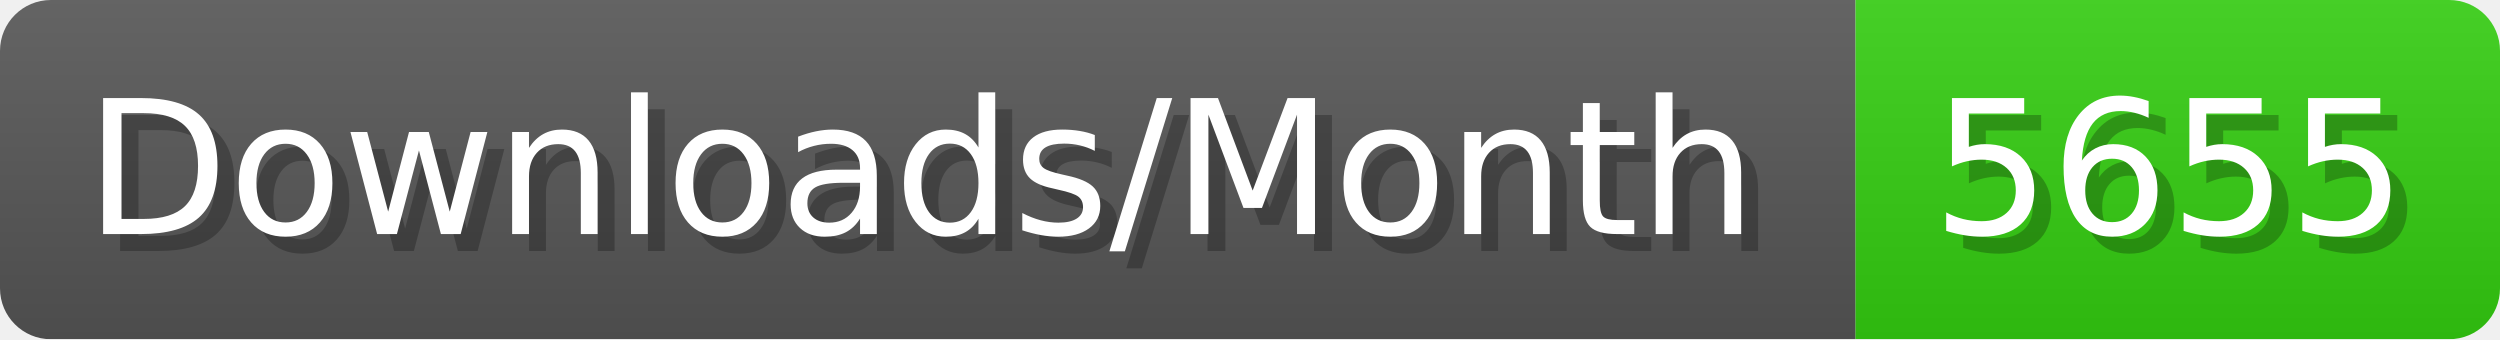
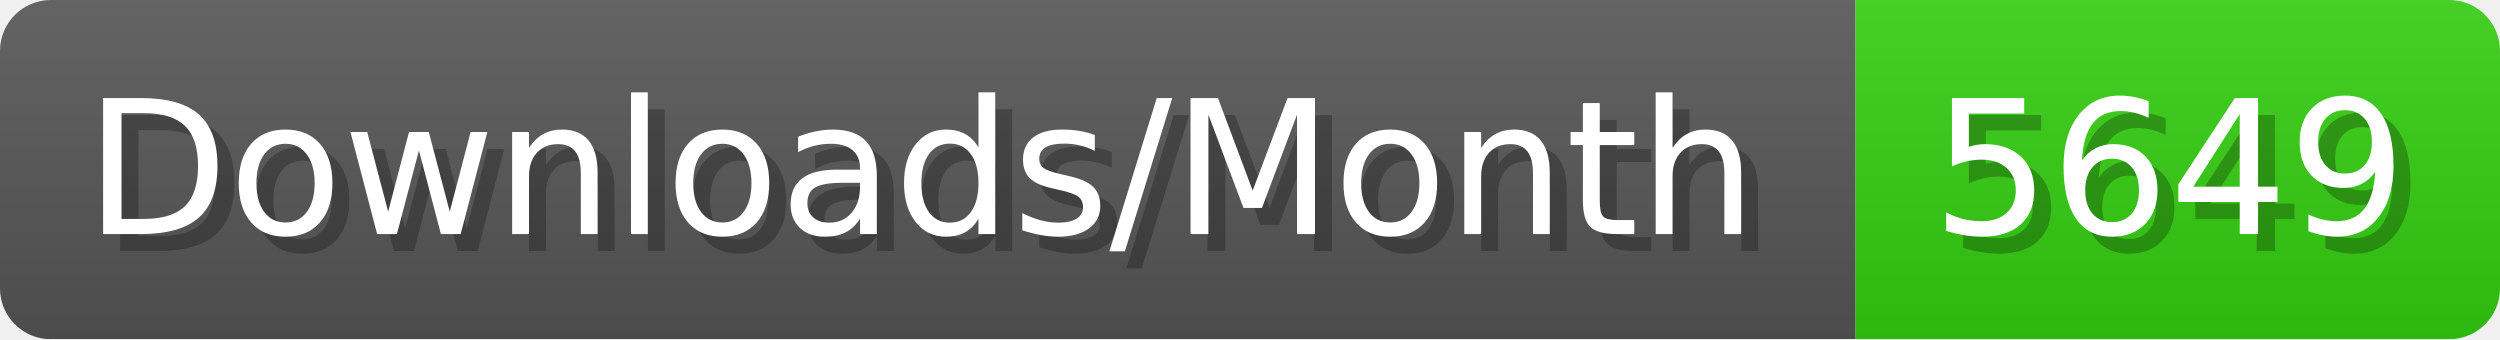
- <svg xmlns="http://www.w3.org/2000/svg" width="147.4" height="20" viewBox="0 0 1474 200" role="img" aria-label="Downloads/Month: 5655">
+ <svg xmlns="http://www.w3.org/2000/svg" width="147.4" height="20" viewBox="0 0 1474 200" role="img" aria-label="Downloads/Month: 5649">
  <linearGradient id="YlXUI" x2="0" y2="100%">
    <stop offset="0" stop-opacity=".1" stop-color="#EEE" />
    <stop offset="1" stop-opacity=".1" />
  </linearGradient>
  <mask id="JHhop">
    <rect width="1474" height="200" rx="30" fill="#FFF" />
  </mask>
  <g mask="url(#JHhop)">
    <rect width="1094" height="200" fill="#555" />
    <rect width="380" height="200" fill="#3C1" x="1094" />
    <rect width="1474" height="200" fill="url(#YlXUI)" />
  </g>
  <g aria-hidden="true" fill="#fff" text-anchor="start" font-family="Verdana,DejaVu Sans,sans-serif" font-size="110">
    <text x="60" y="148" textLength="994" fill="#000" opacity="0.25">Downloads/Month</text>
    <text x="50" y="138" textLength="994">Downloads/Month</text>
-     <text x="1149" y="148" textLength="280" fill="#000" opacity="0.25">5655</text>
-     <text x="1139" y="138" textLength="280">5655</text>
+     <text x="1149" y="148" textLength="280" fill="#000" opacity="0.25">5649</text>
+     <text x="1139" y="138" textLength="280">5649</text>
  </g>
</svg>
